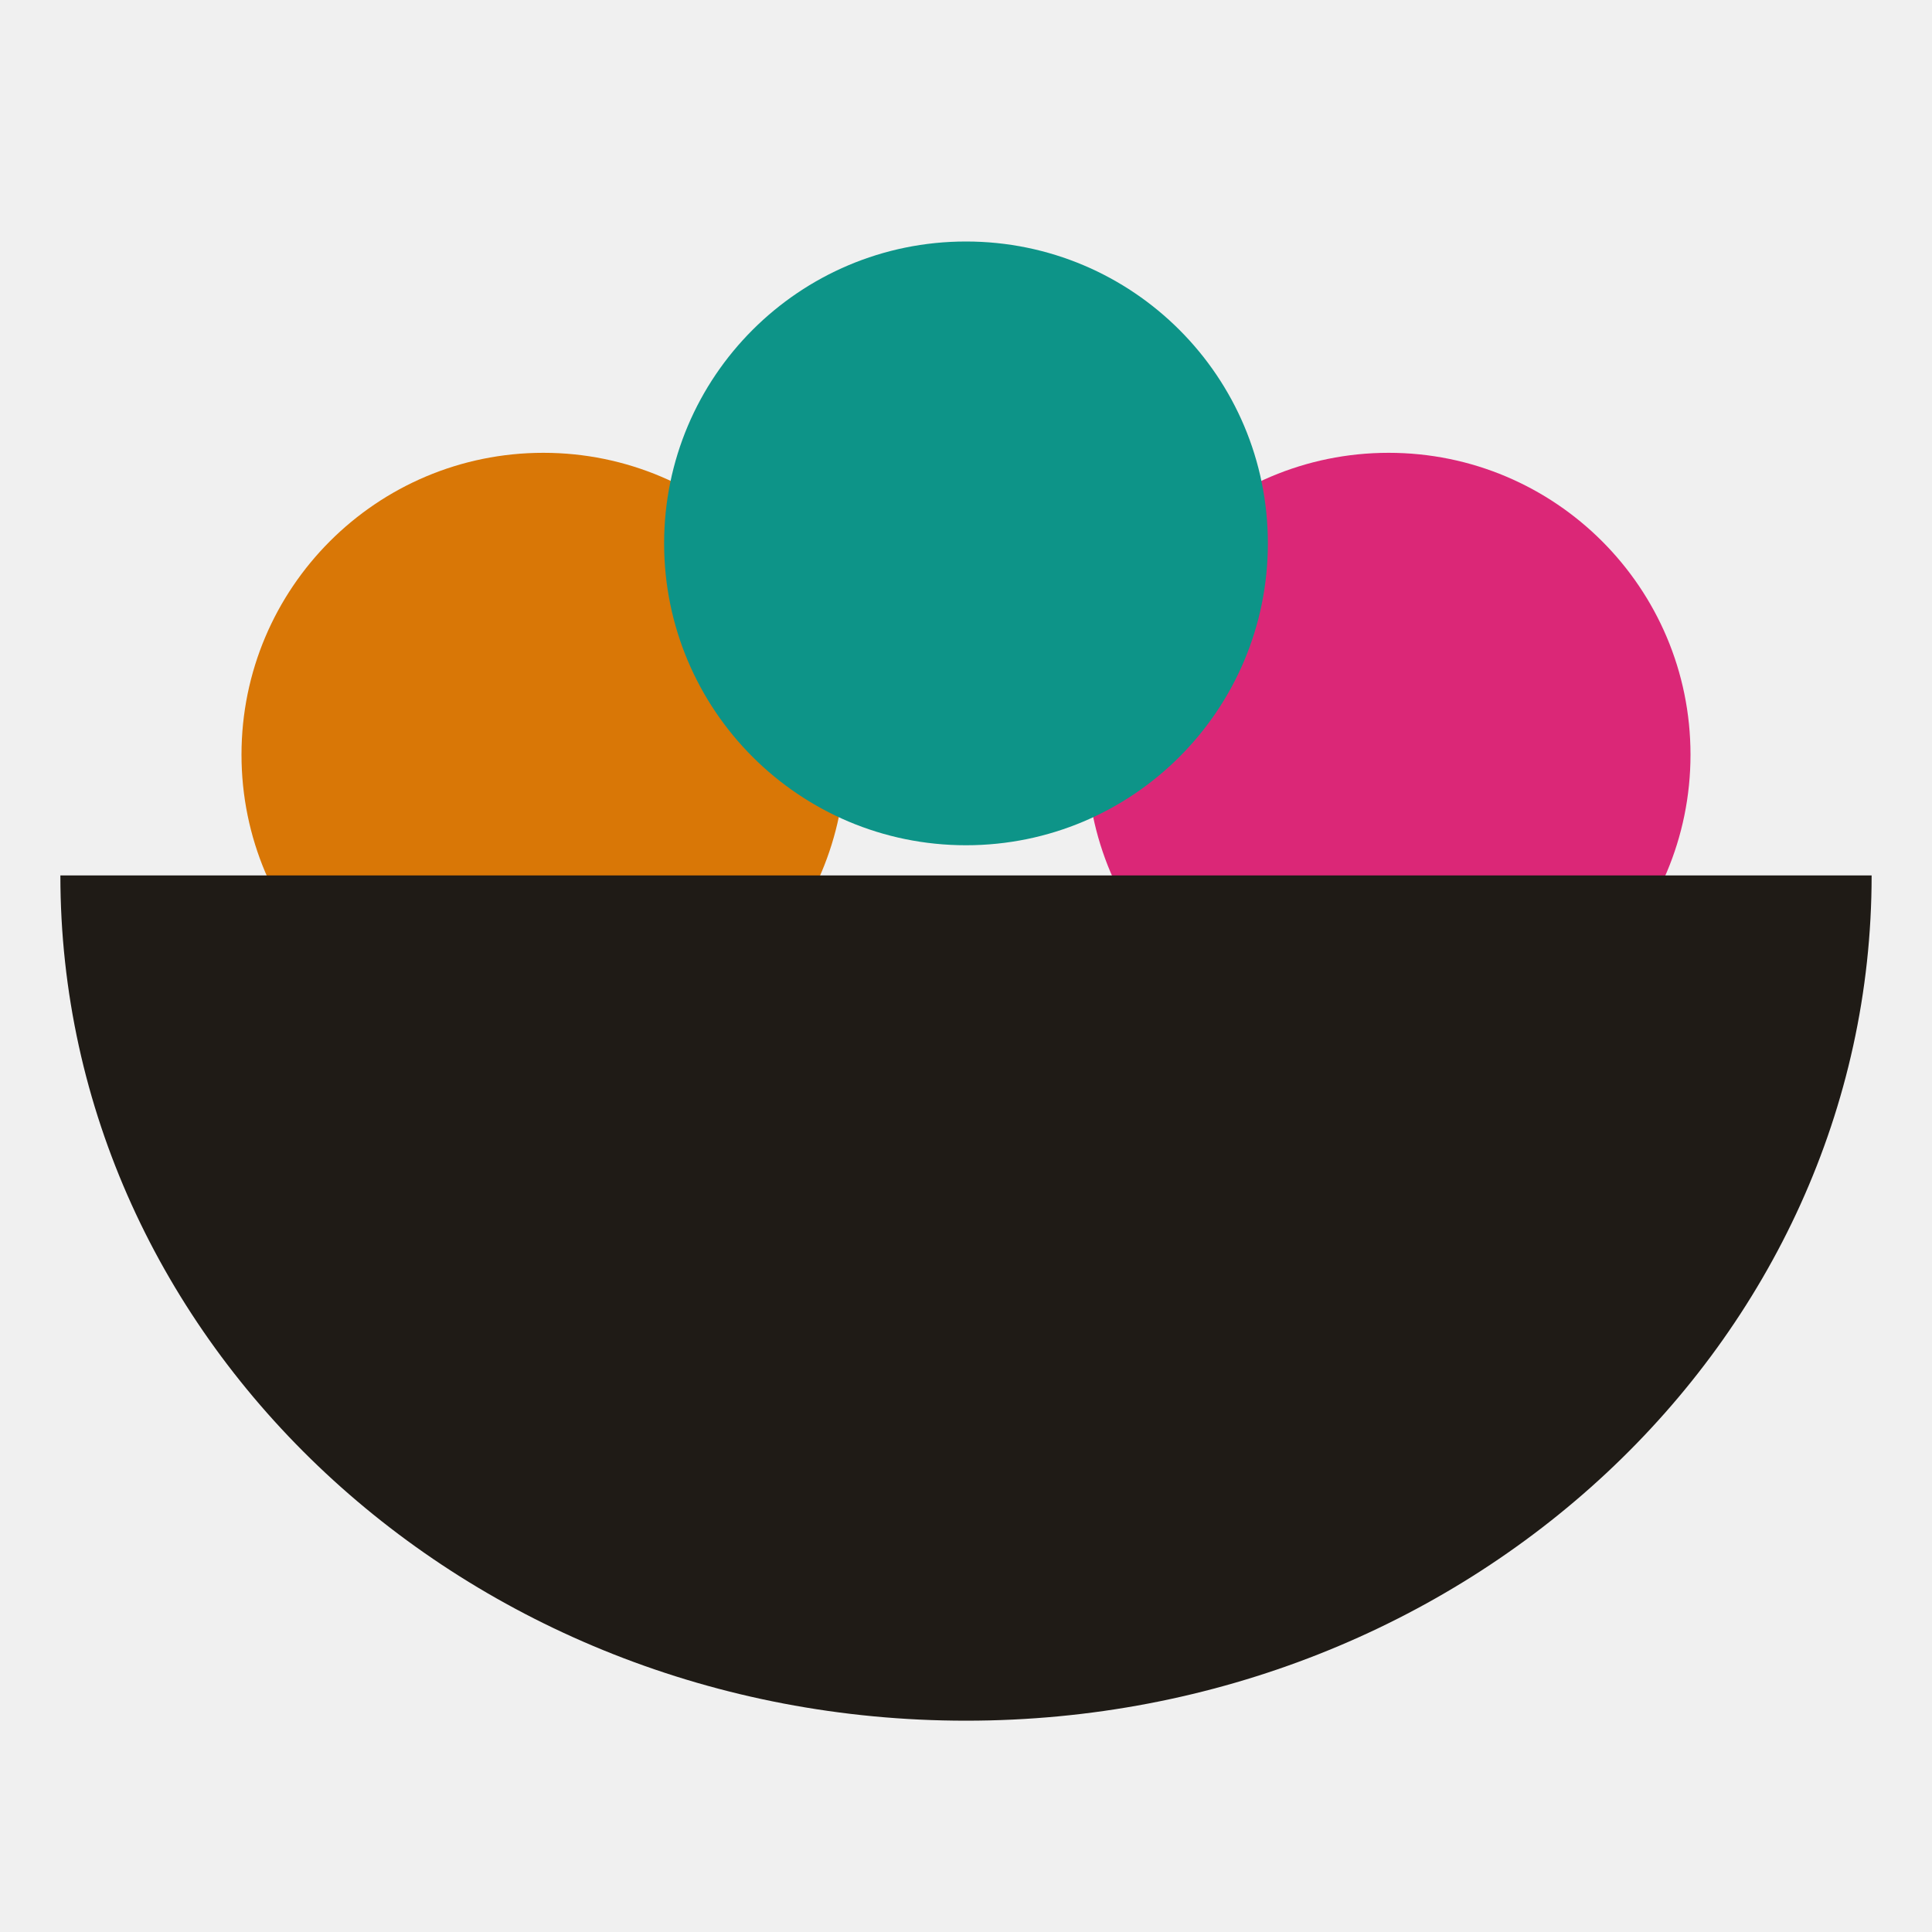
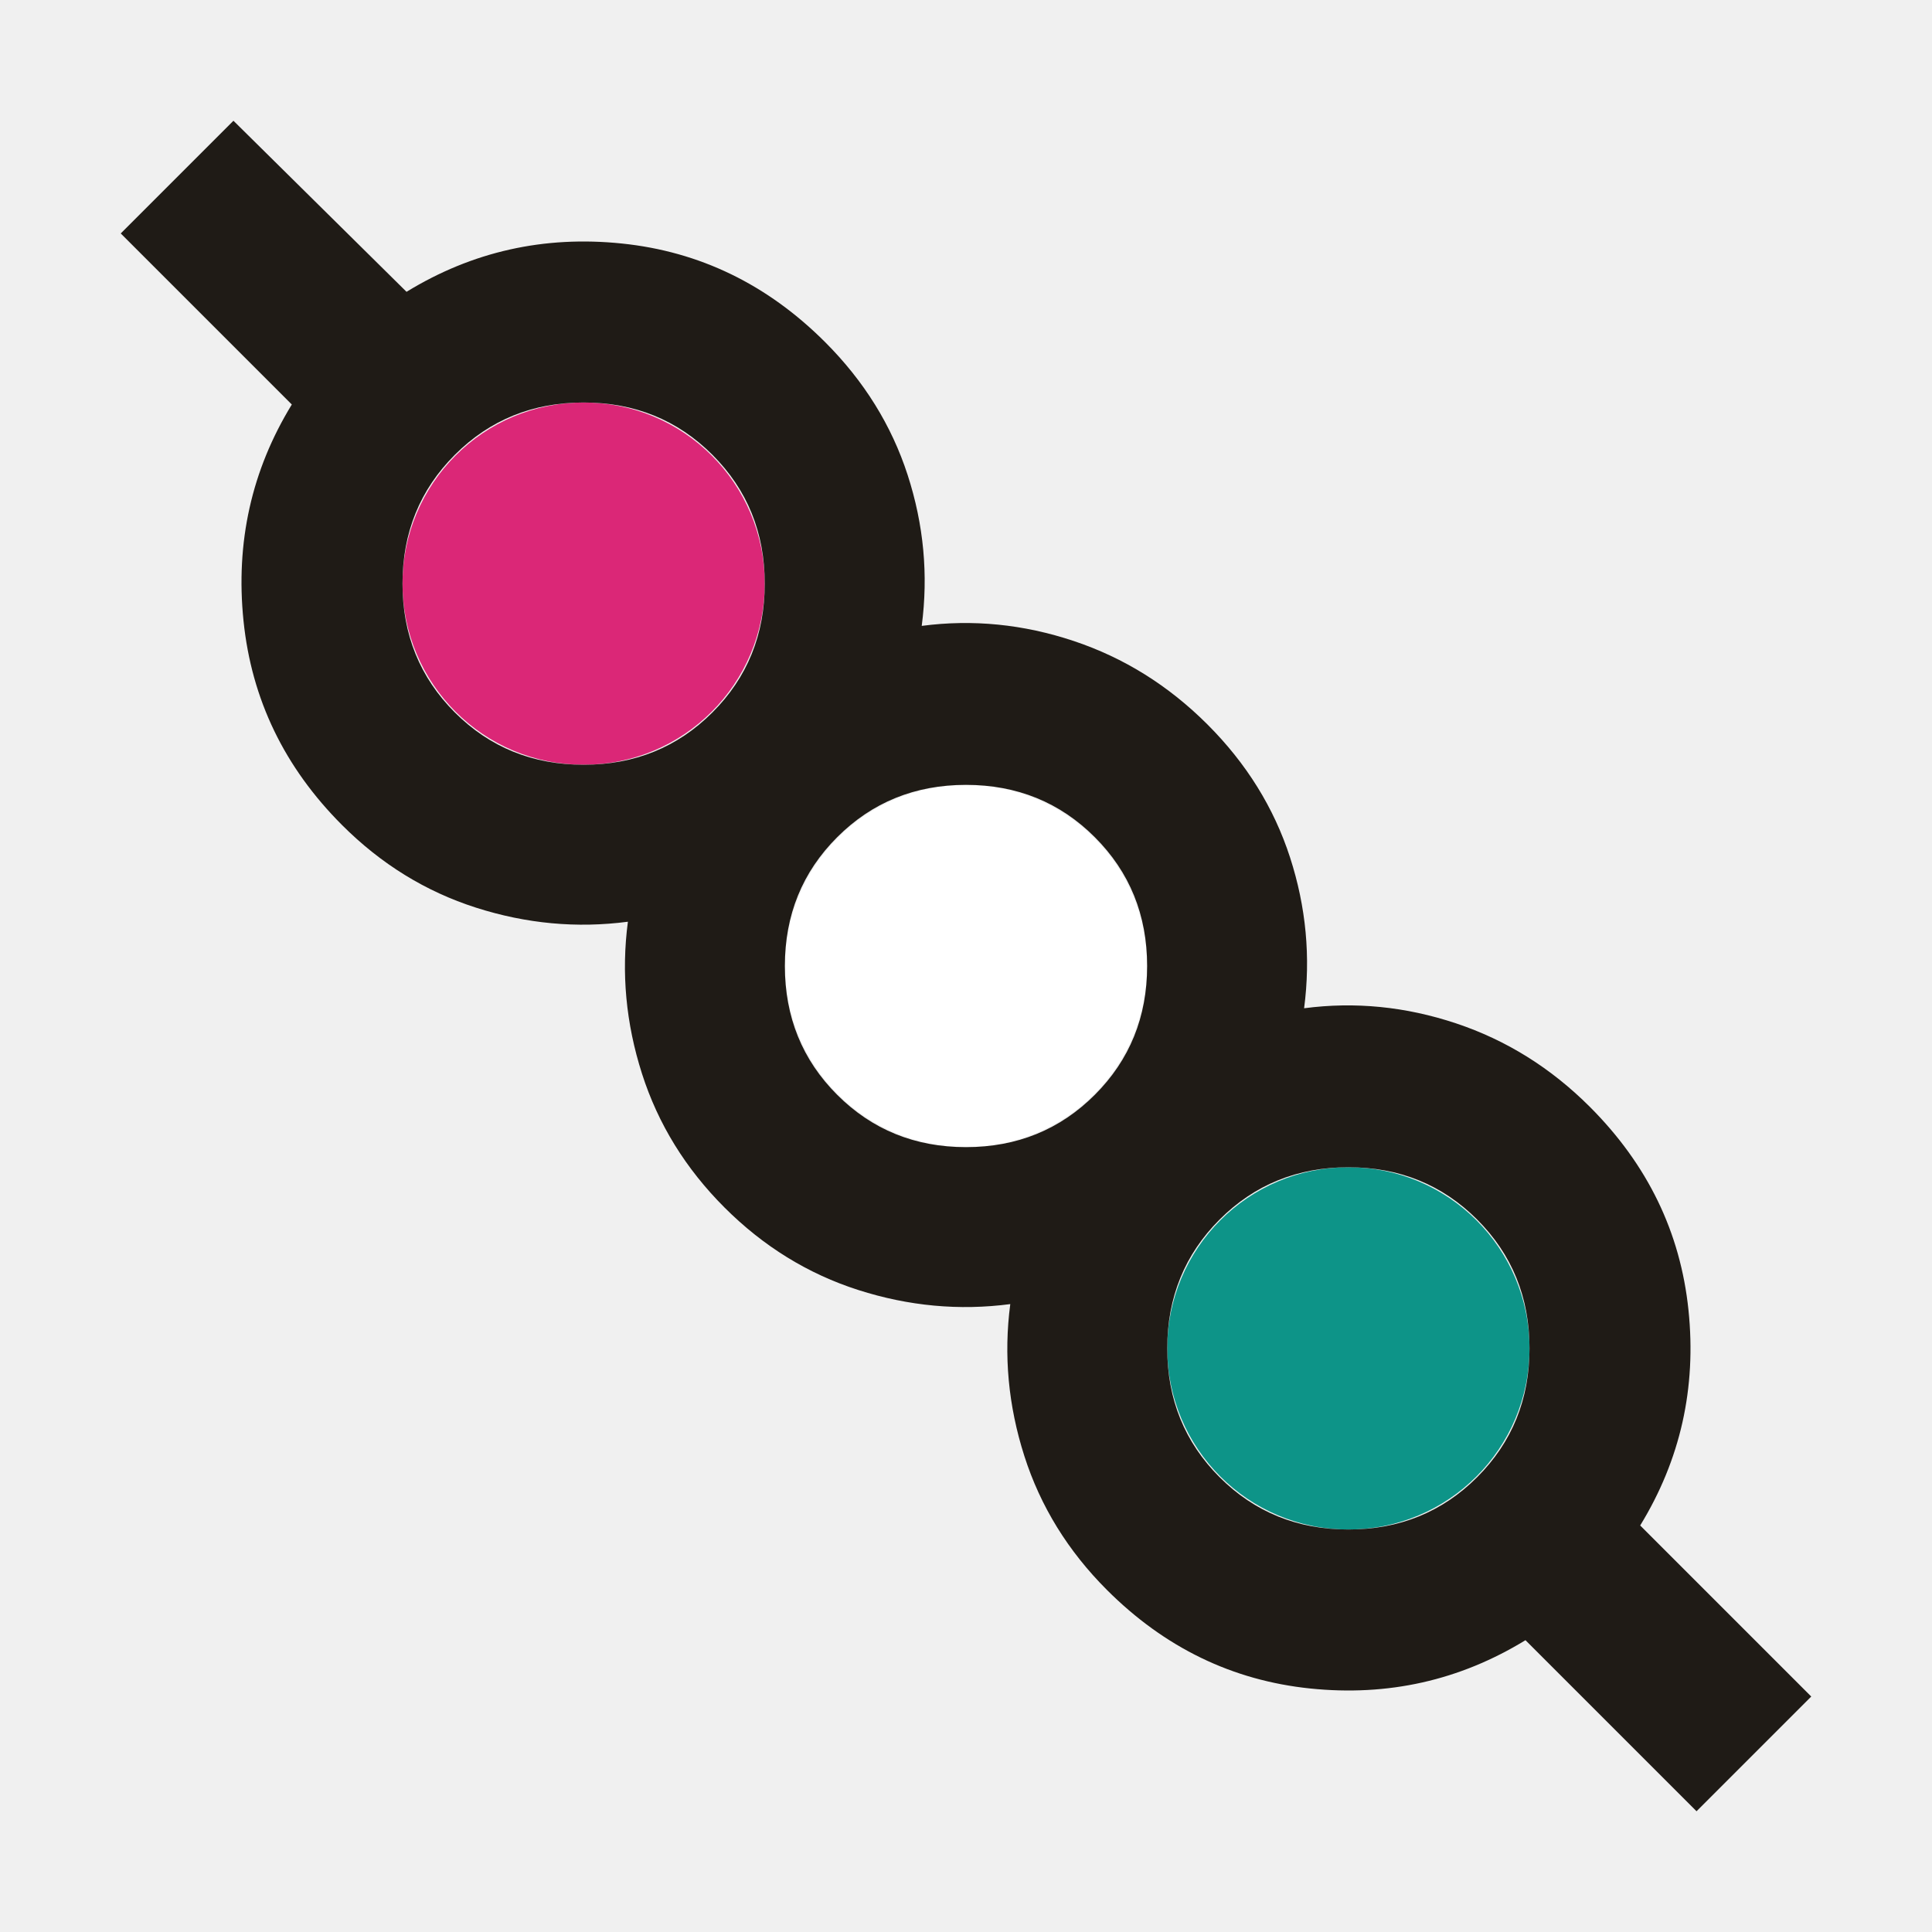
- <svg xmlns="http://www.w3.org/2000/svg" viewBox="0 0 32 32">
+ <svg xmlns="http://www.w3.org/2000/svg" viewBox="0 -960 960 960">
  <style>
- 		.bowl { fill: #1f1b16; }
- 		.token { fill: #d97706; }
+ 		.skewer { fill: #1f1b16; }
+ 		.attention { fill: #db2777; }
+ 		.rice { fill: #ffffff; }
		.vector { fill: #0d9488; }
- 		.attention { fill: #db2777; }
		@media (prefers-color-scheme: dark) {
- 			.bowl { fill: #ece6dc; }
- 			.token { fill: #f59e0b; }
+ 			.skewer { fill: #ece6dc; }
+ 			.attention { fill: #f472b6; }
			.vector { fill: #14b8a6; }
- 			.attention { fill: #f472b6; }
		}
	</style>
-   <circle class="token" cx="9" cy="12.5" r="5" />
-   <circle class="attention" cx="23" cy="12.5" r="5" />
-   <circle class="vector" cx="16" cy="9" r="5" />
-   <path class="bowl" d="M1 14.5h30a15 14 0 0 1-30 0z" />
+   <circle class="attention" cx="290" cy="-670" r="90" />
+   <circle class="rice" cx="480" cy="-480" r="90" />
+   <circle class="vector" cx="670" cy="-290" r="90" />
+   <path class="skewer" d="m843-60-85-85q-49 30-107 24t-101-49q-29-29-41-66.5t-7-75.5q-38 5-75.5-7T360-360q-29-29-41-66.5t-7-75.5q-38 5-75.5-7T170-550q-43-43-49-101.5T145-759l-85-85 56-56 86 85q49-30 107-24t101 49q29 29 41 66t7 75q38-5 75.5 7.5T600-600q29 29 41 66t7 75q38-5 75.5 7.5T790-410q43 43 49 101t-24 107l85 85-57 57ZM670-200q38 0 64-26t26-64q0-38-26-64t-64-26q-38 0-64 26t-26 64q0 38 26 64t64 26ZM480-390q38 0 64-26t26-64q0-38-26-64t-64-26q-38 0-64 26t-26 64q0 38 26 64t64 26ZM354-606q26-26 26-64t-26-64q-26-26-64-26t-64 26q-26 26-26 64t26 64q26 26 64 26t64-26Z" />
</svg>
